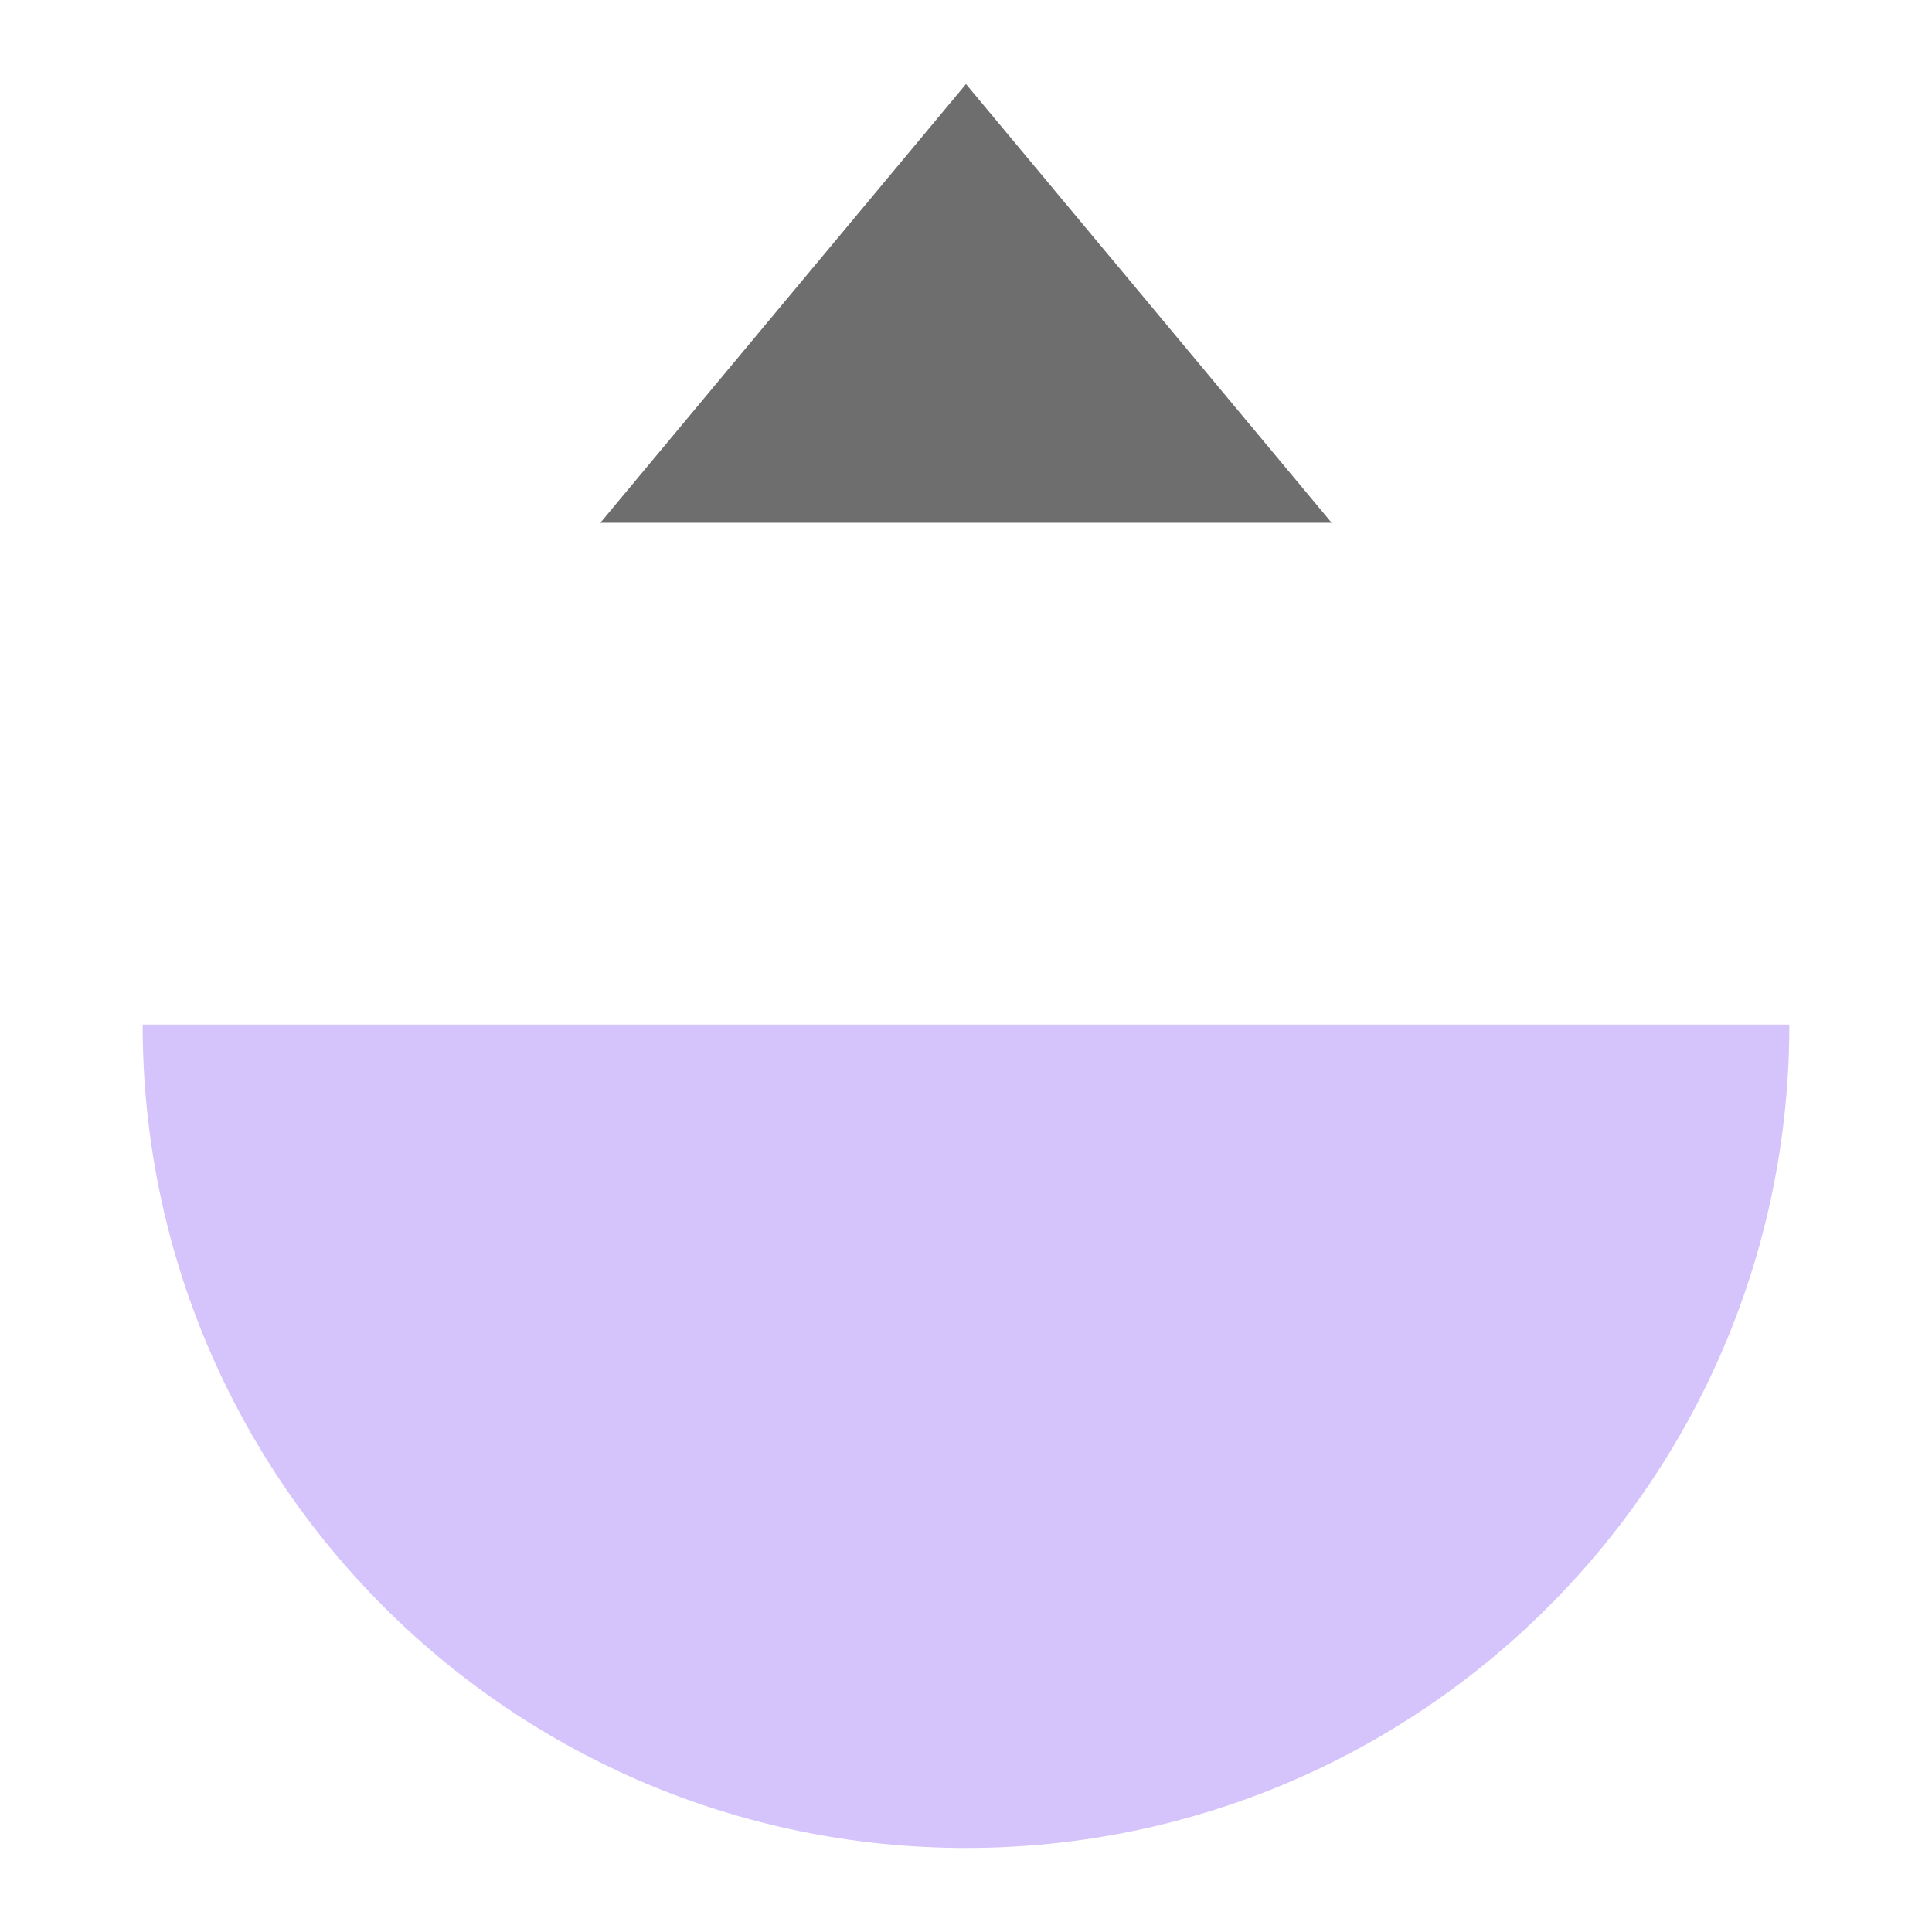
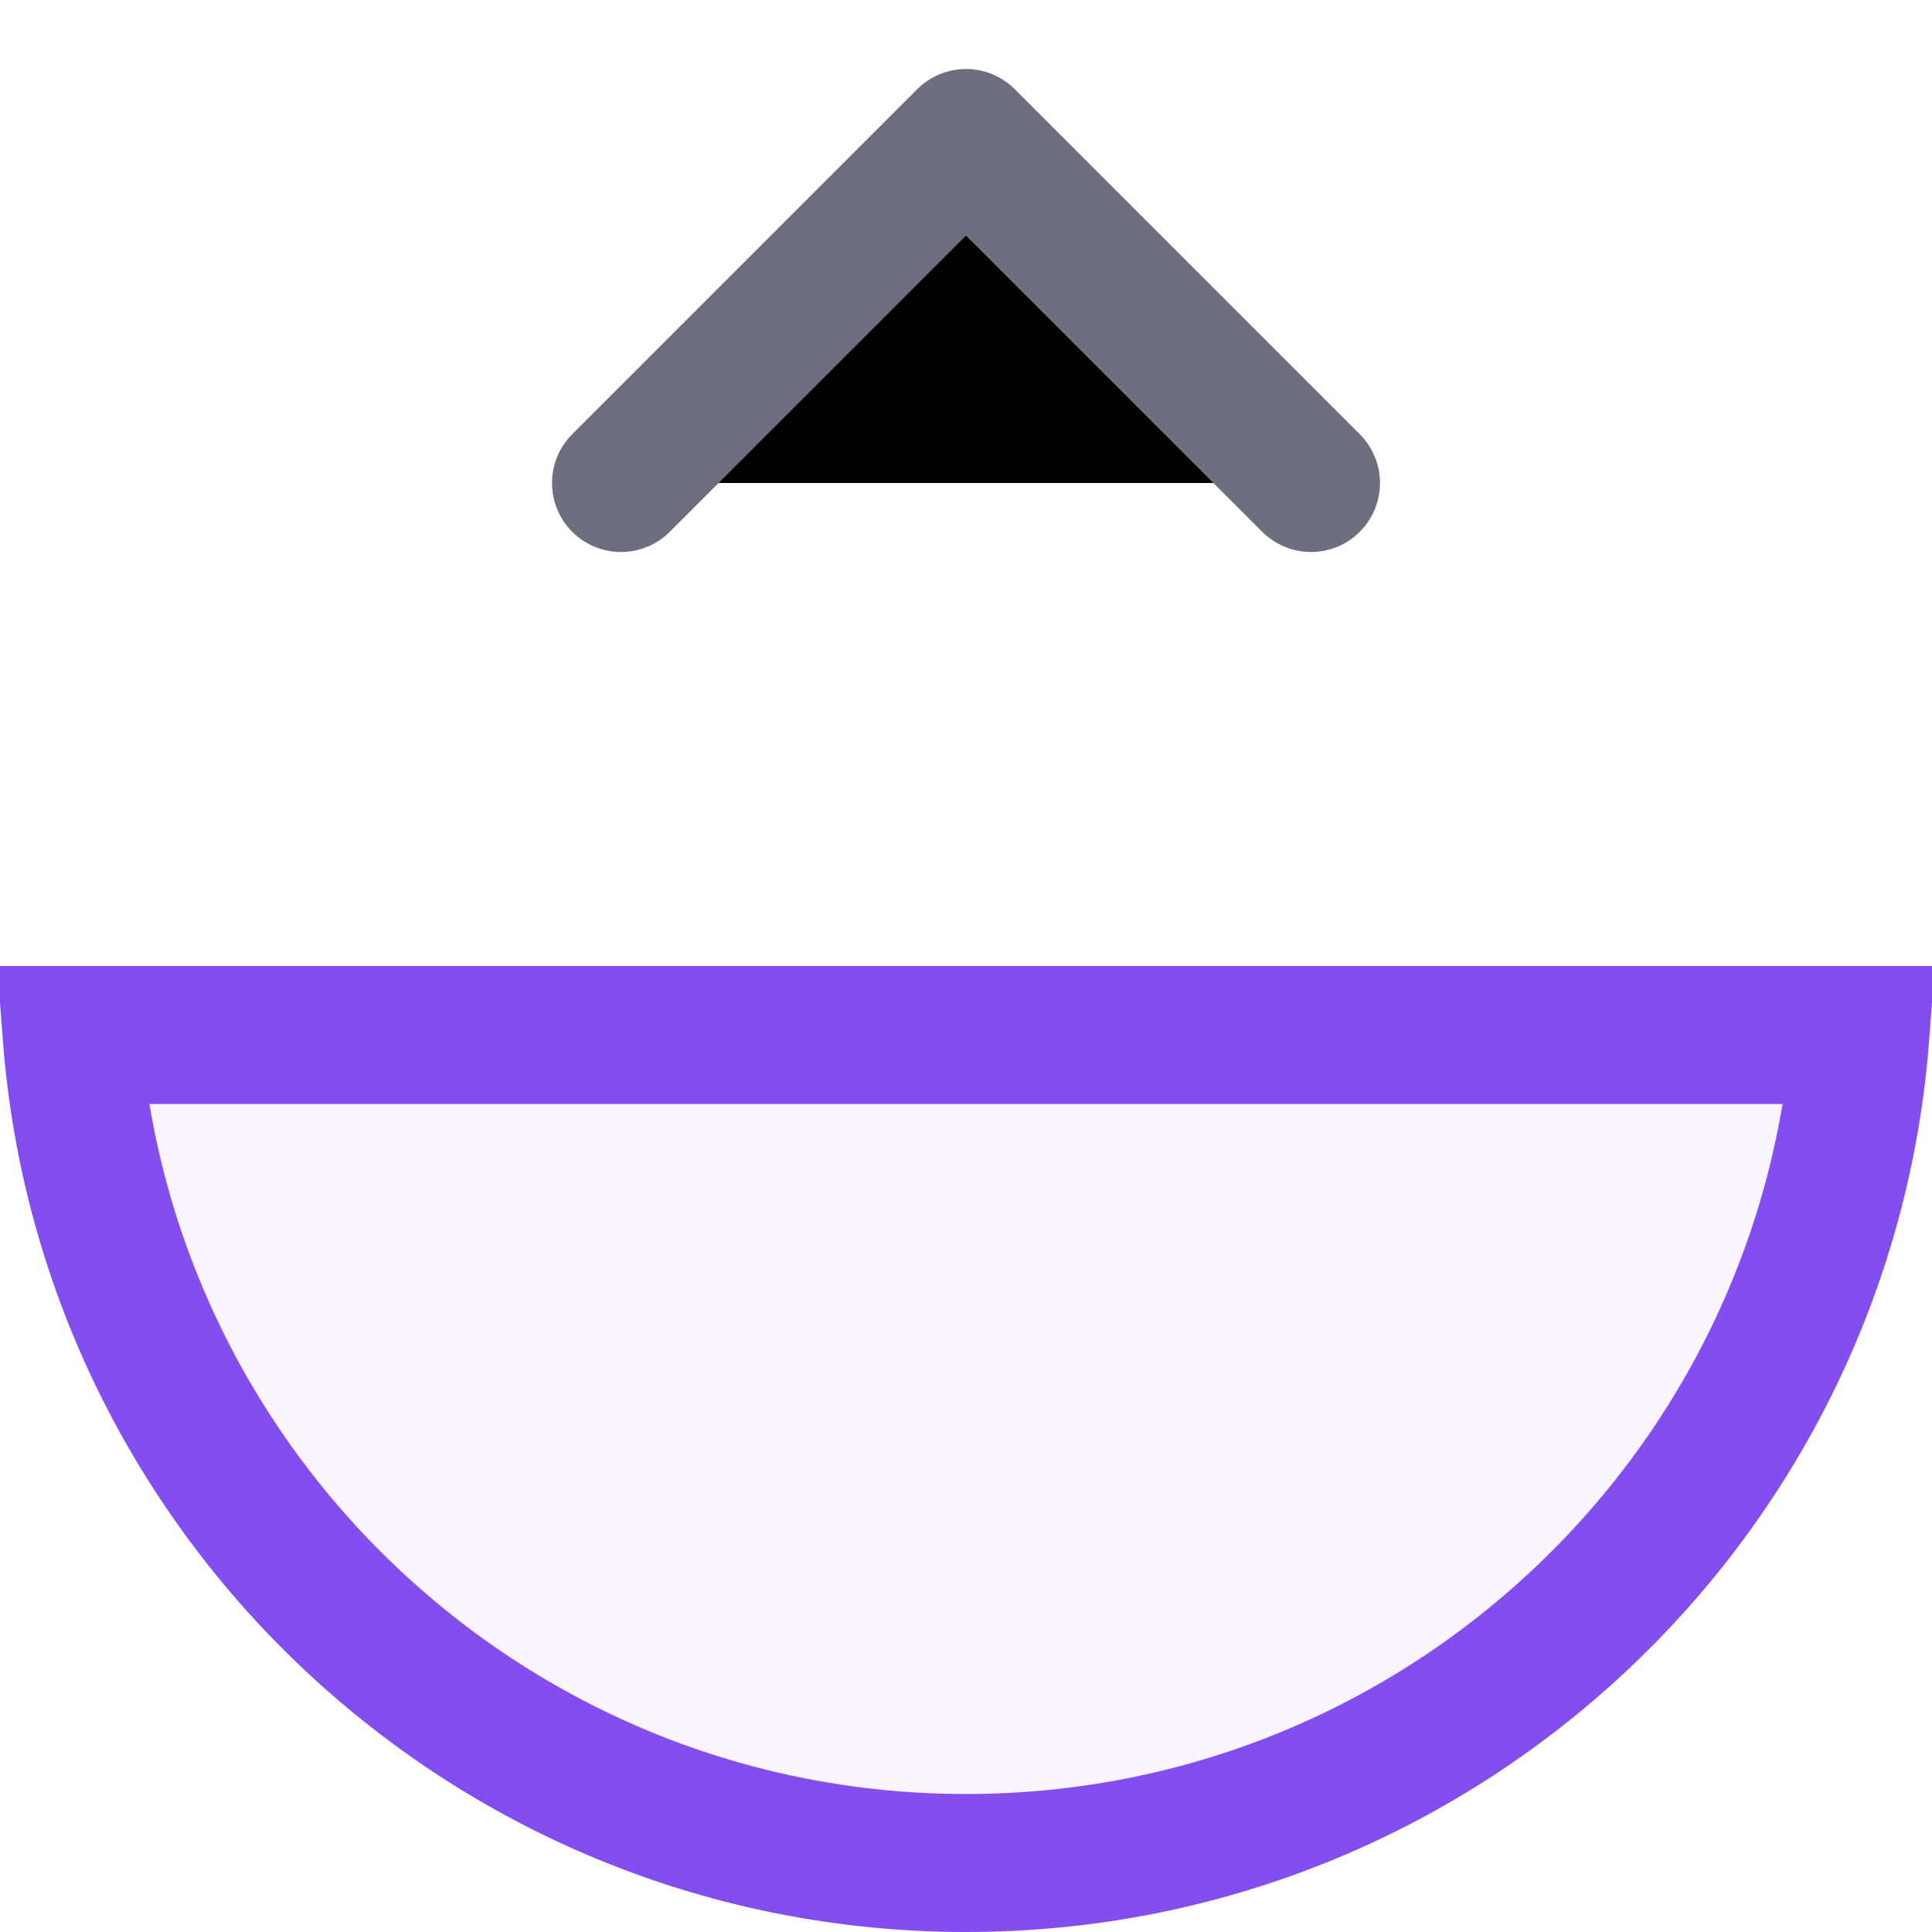
- <svg xmlns="http://www.w3.org/2000/svg" width="12" height="12">
-   <path d="m0.886 6.364c0 2.824 2.289 5.114 5.114 5.114s5.114-2.289 5.114-5.114z" fill="#b99bf8" fill-opacity=".6" />
-   <path d="m8.271 3.247-2.271-2.725-2.271 2.725h4.542z" fill="#6e6e6e" />
+ <svg xmlns="http://www.w3.org/2000/svg" width="14" height="14">
+   <path d="M13.481 7.5C13.226 10.856 10.422 13.5 7 13.5C3.578 13.5 0.774 10.856 0.519 7.5L13.481 7.5Z" fill="#FAF5FF" stroke="#834DF0" />
+   <path d="M9.5 3.5L7 1L4.5 3.5" stroke="#6C707E" stroke-linecap="round" stroke-linejoin="round" />
</svg>
